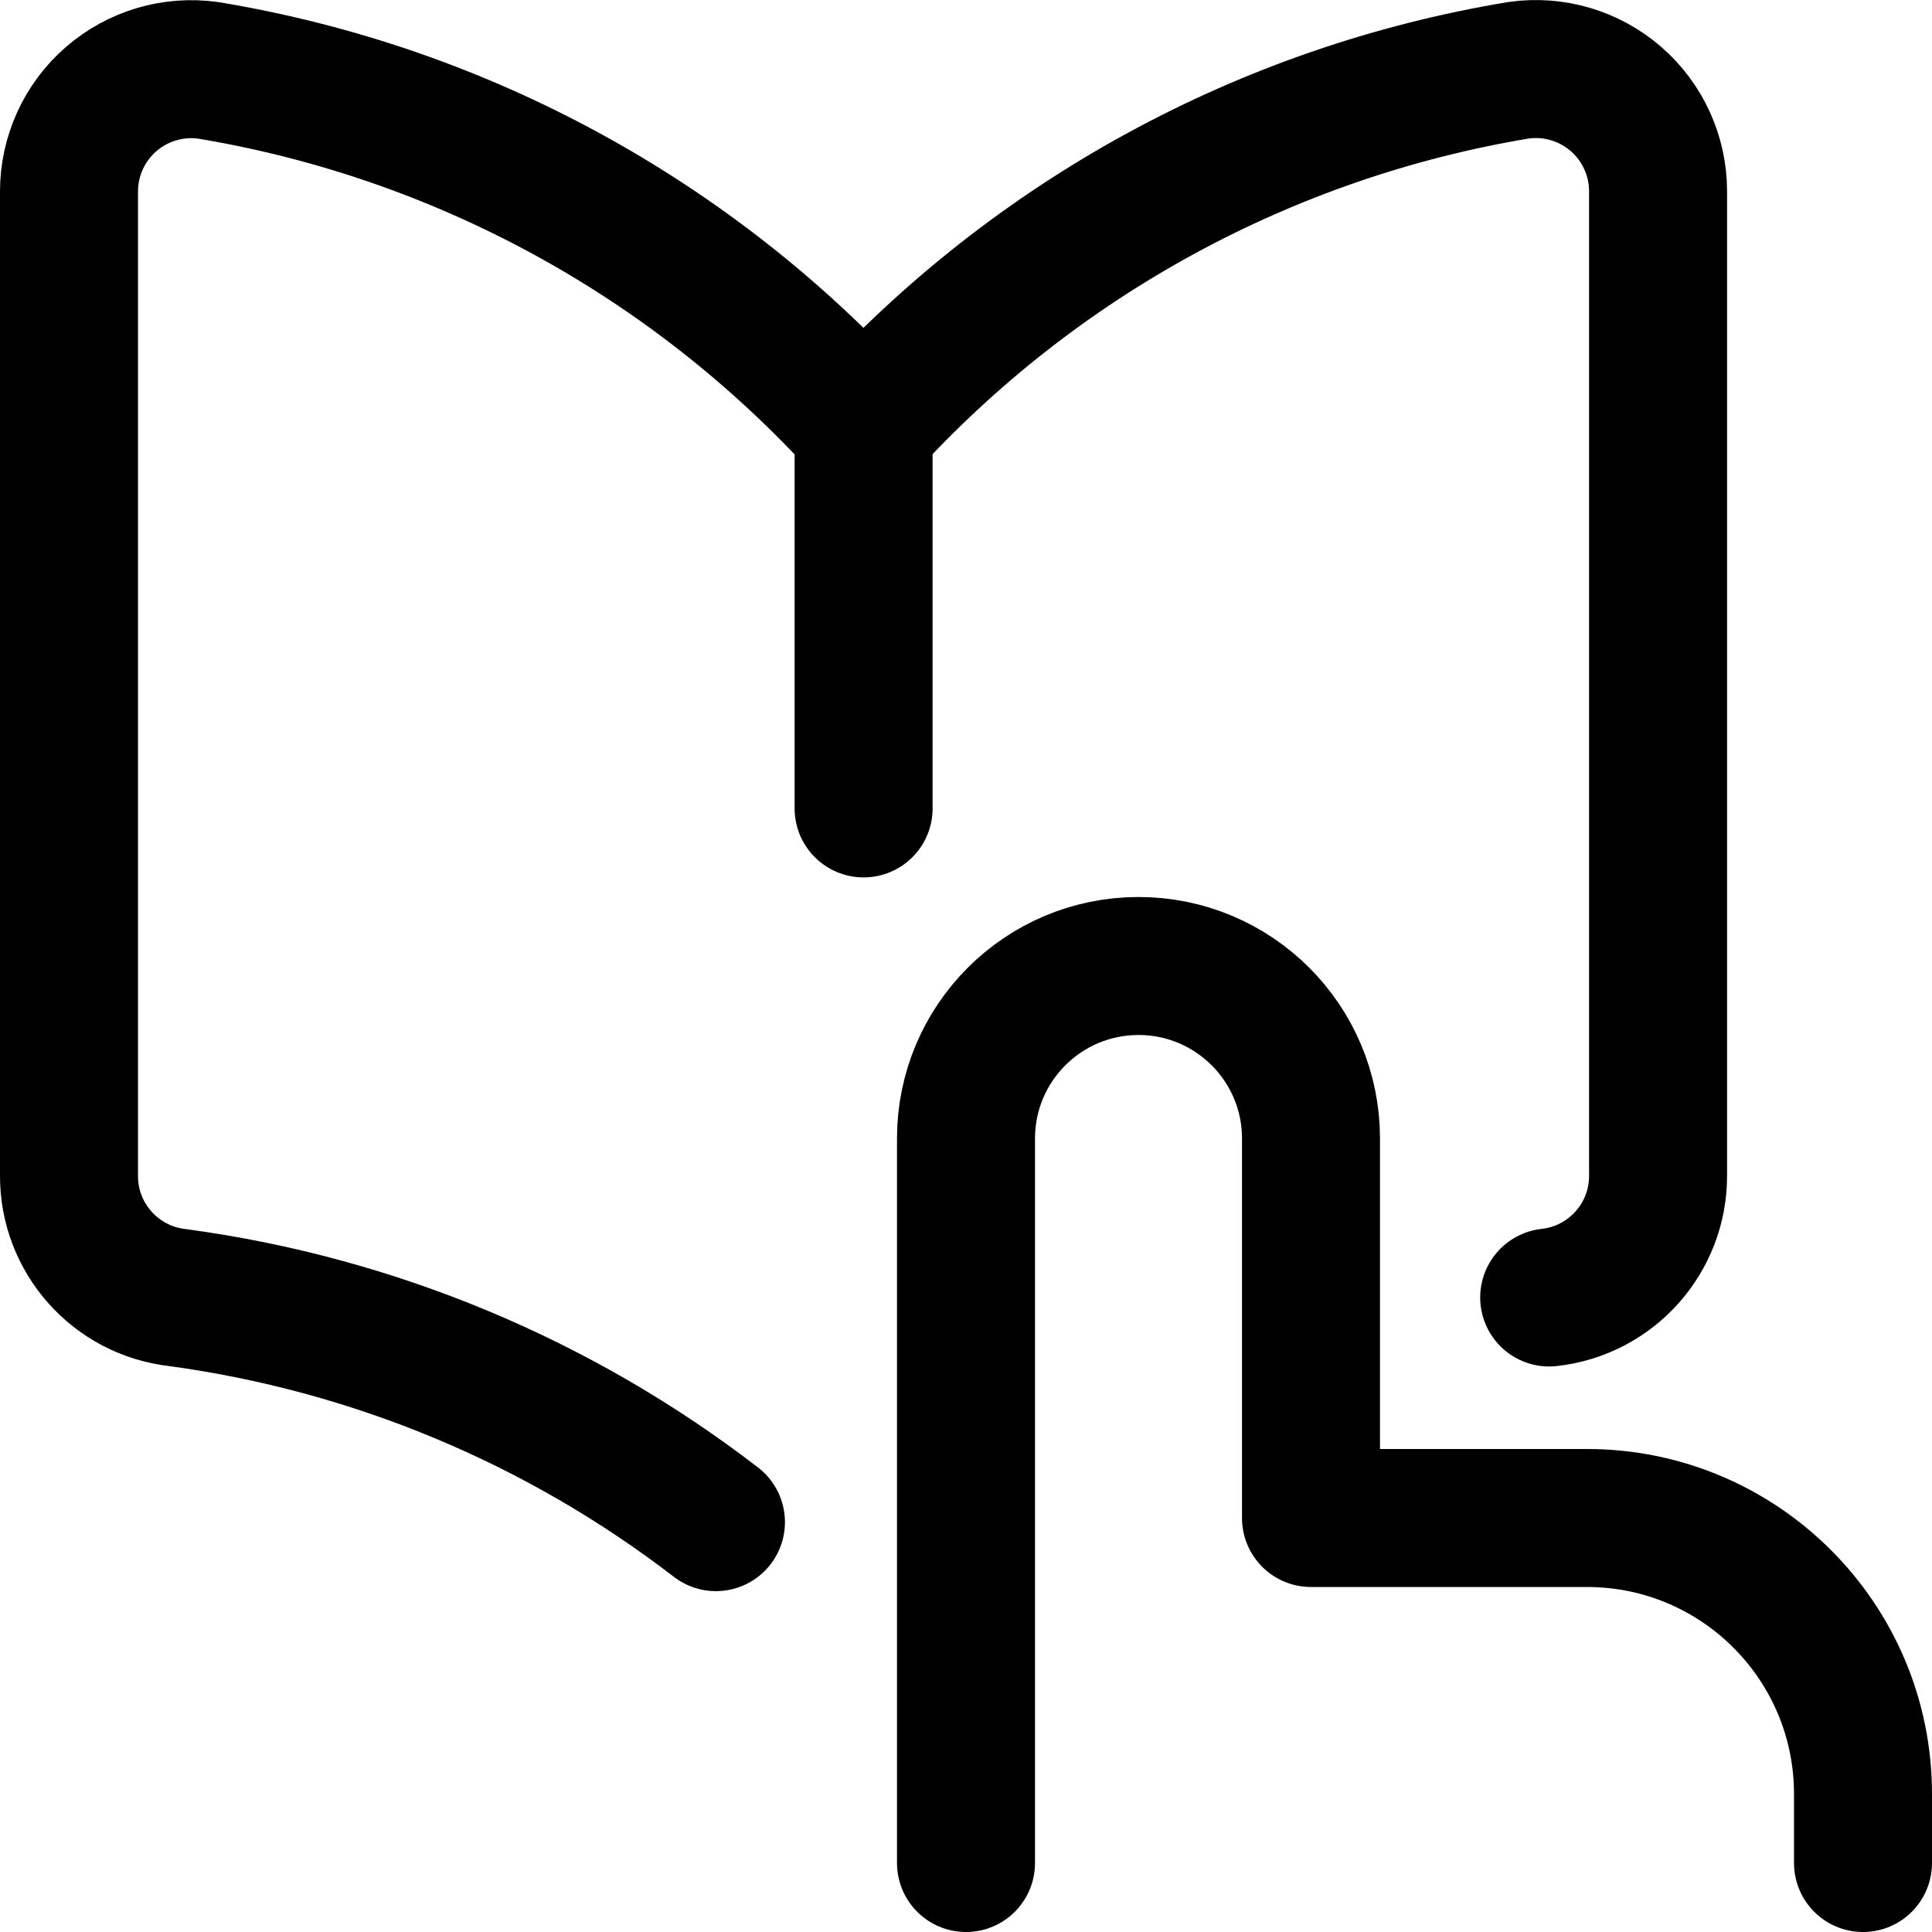
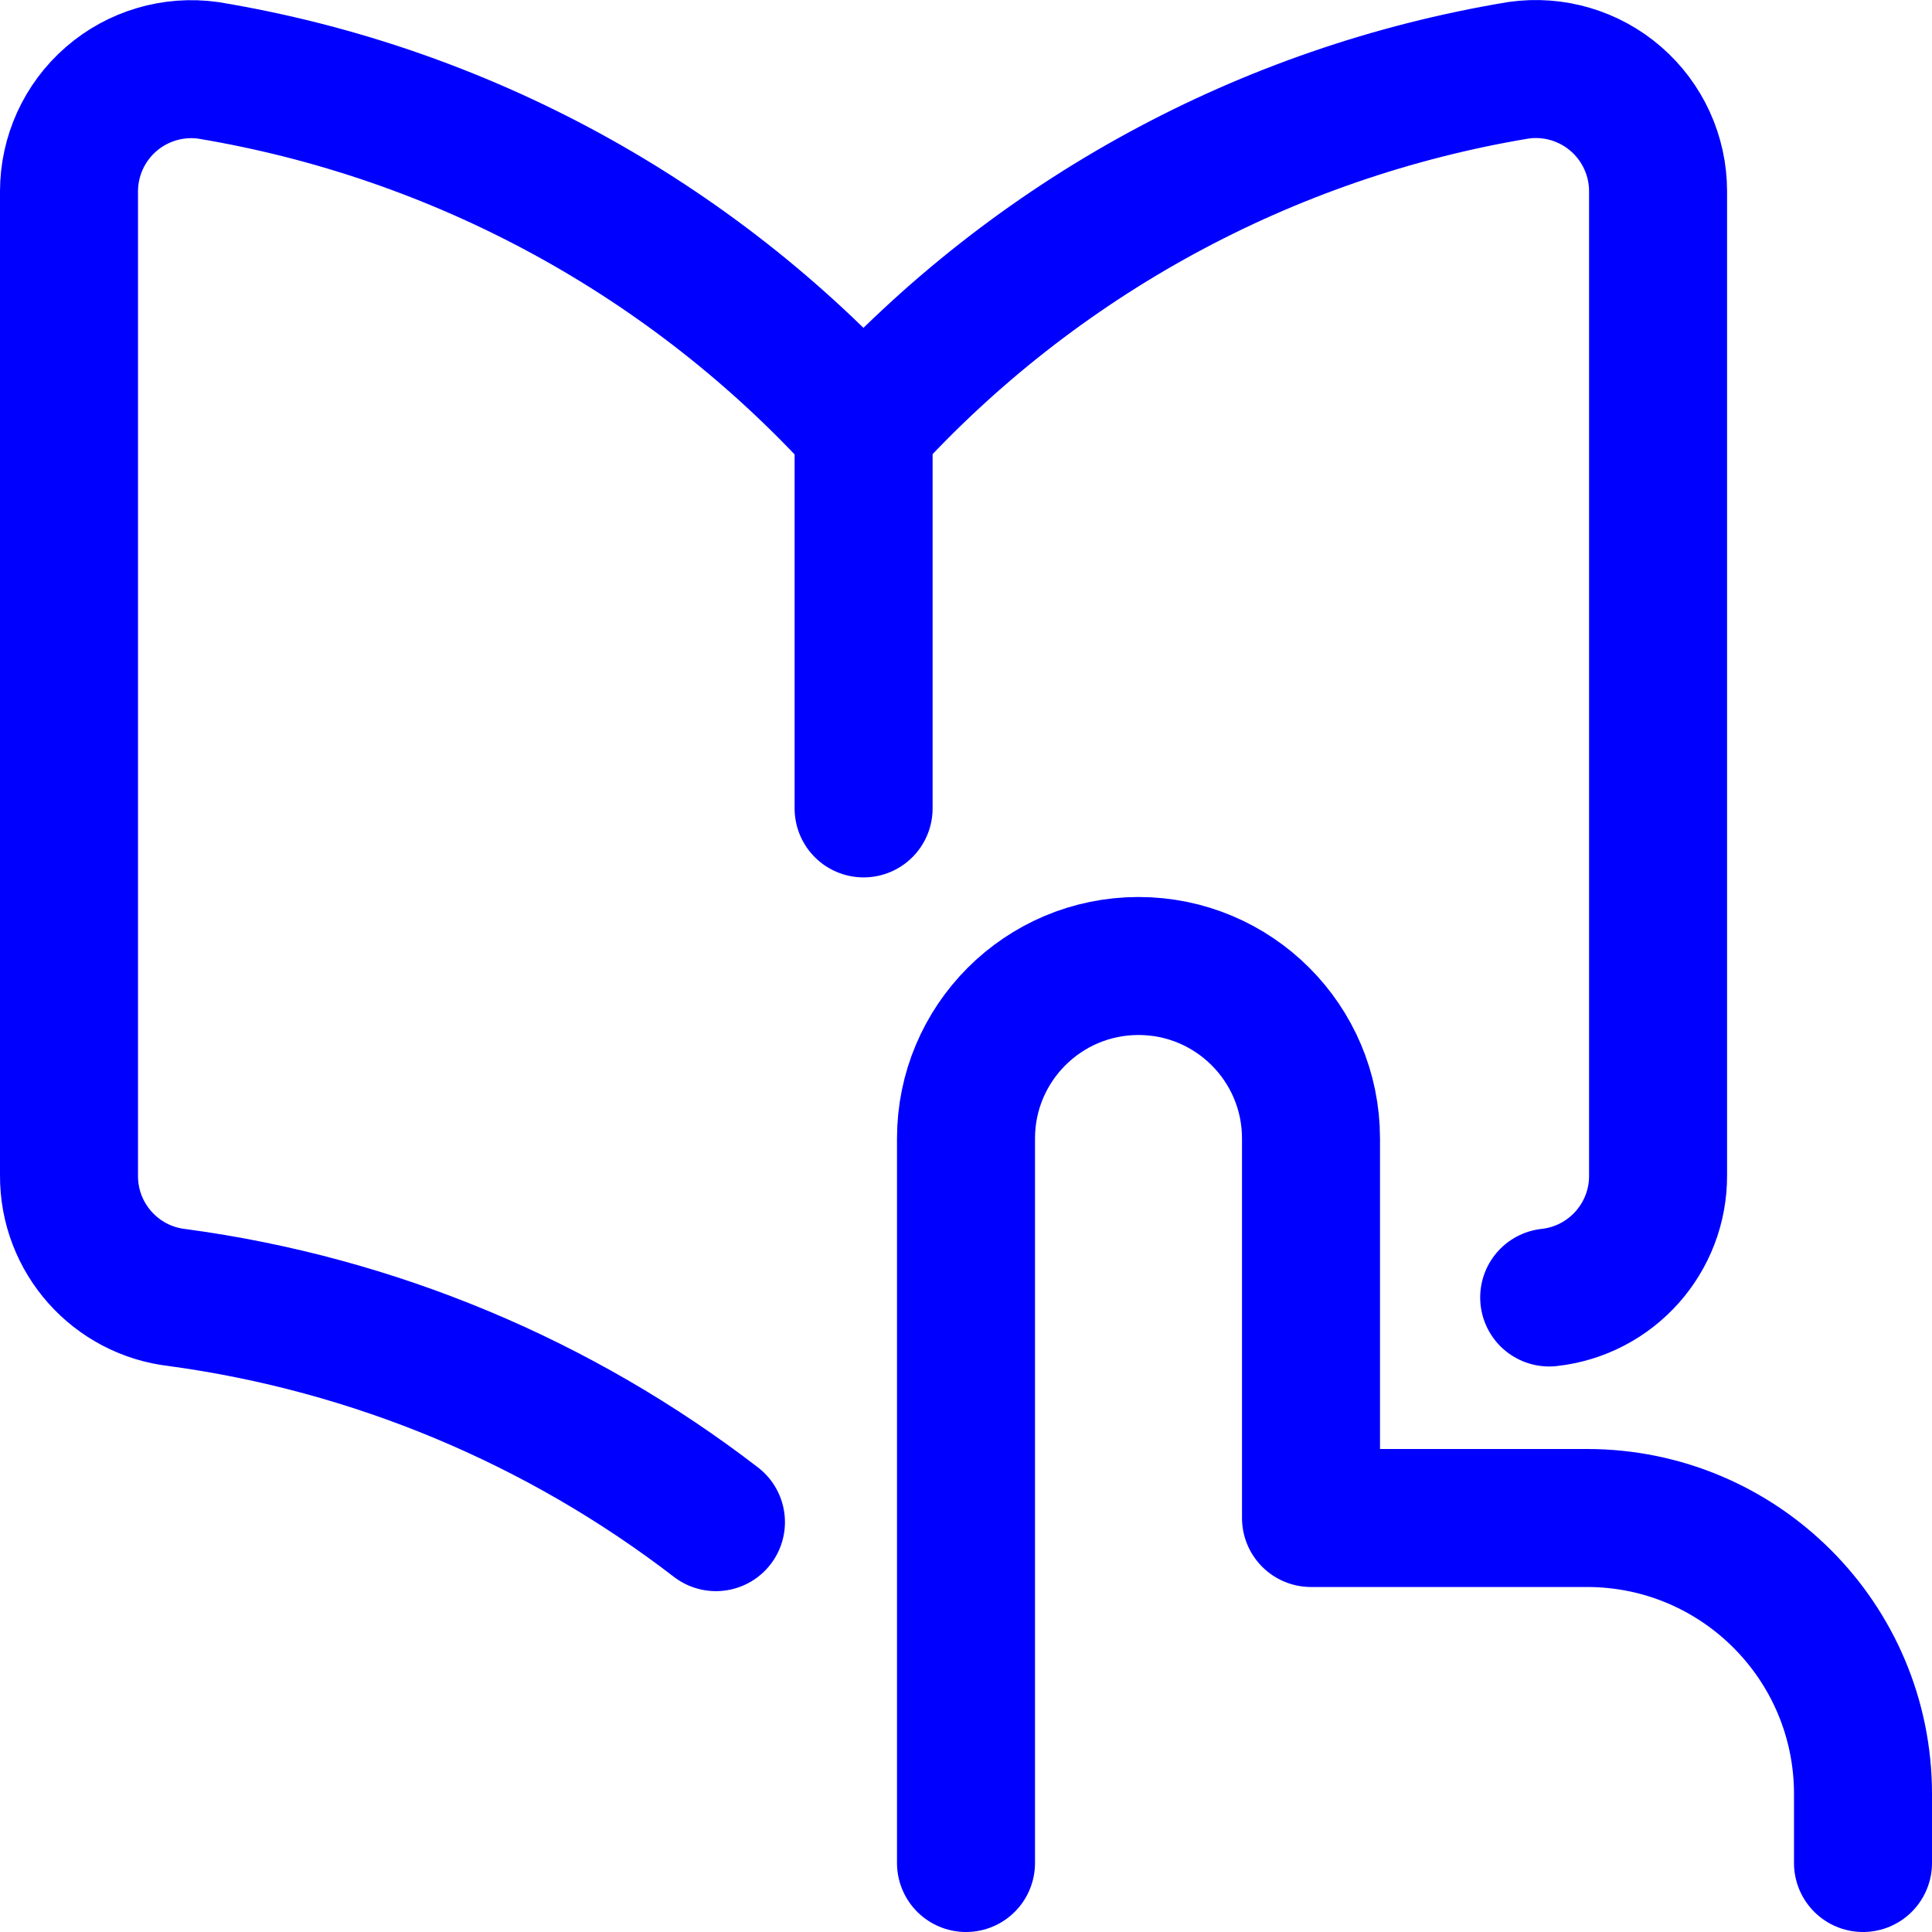
<svg xmlns="http://www.w3.org/2000/svg" width="32" height="32" viewBox="0 0 14 14">
-   <path fill="none" stroke="currentColor" stroke-linecap="round" stroke-linejoin="round" d="M7 13.5V8.25A1.25 1.25 0 0 1 8.25 7v0A1.25 1.25 0 0 1 9.5 8.25V11h2a2 2 0 0 1 2 2v.5M6.257 3.095A8.237 8.237 0 0 0 1.51.51a.886.886 0 0 0-1.01.877v7.13a.886.886 0 0 0 .788.886a8.202 8.202 0 0 1 3.9 1.627m1.07-5.172V3.095m4.968 6.307a.886.886 0 0 0 .789-.886v-7.13a.886.886 0 0 0-1.01-.877a8.238 8.238 0 0 0-4.748 2.586" />
+   <path fill="none" stroke="blue" stroke-linecap="round" stroke-linejoin="round" d="M7 13.5V8.25A1.25 1.25 0 0 1 8.25 7v0A1.25 1.25 0 0 1 9.5 8.25V11h2a2 2 0 0 1 2 2v.5M6.257 3.095A8.237 8.237 0 0 0 1.51.51a.886.886 0 0 0-1.01.877v7.13a.886.886 0 0 0 .788.886a8.202 8.202 0 0 1 3.9 1.627m1.07-5.172V3.095m4.968 6.307a.886.886 0 0 0 .789-.886v-7.13a.886.886 0 0 0-1.01-.877a8.238 8.238 0 0 0-4.748 2.586" />
</svg>
